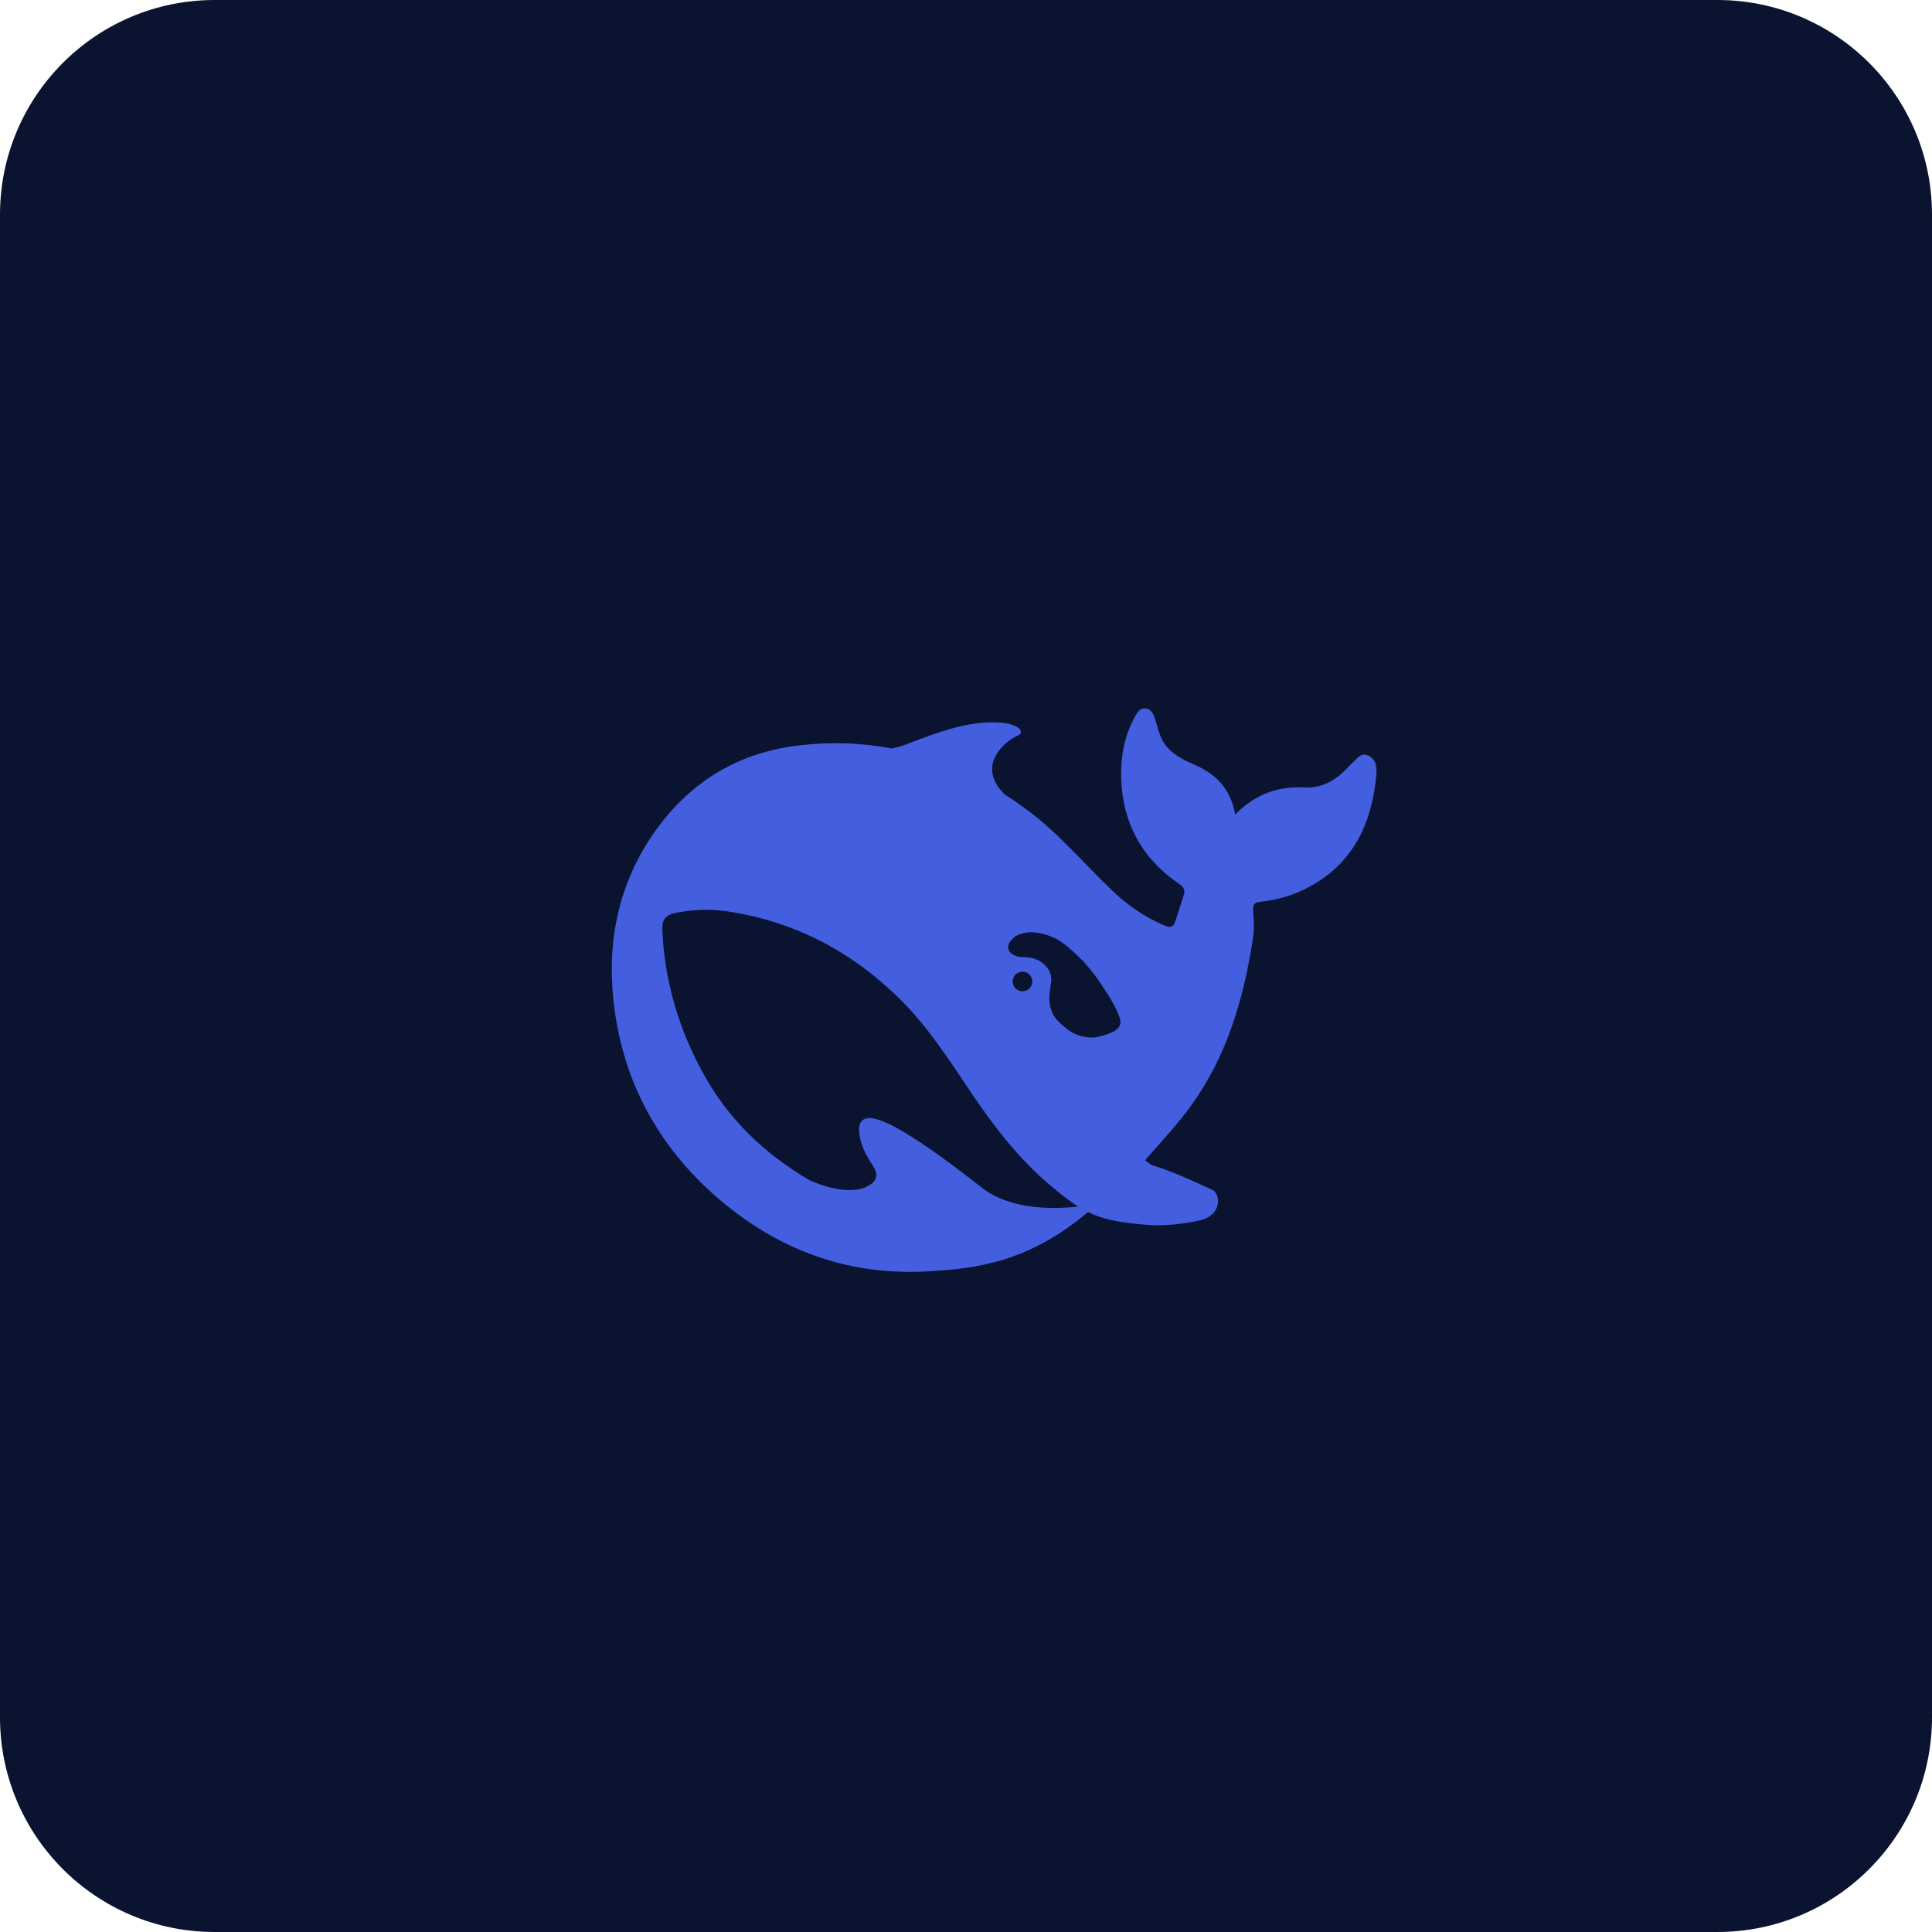
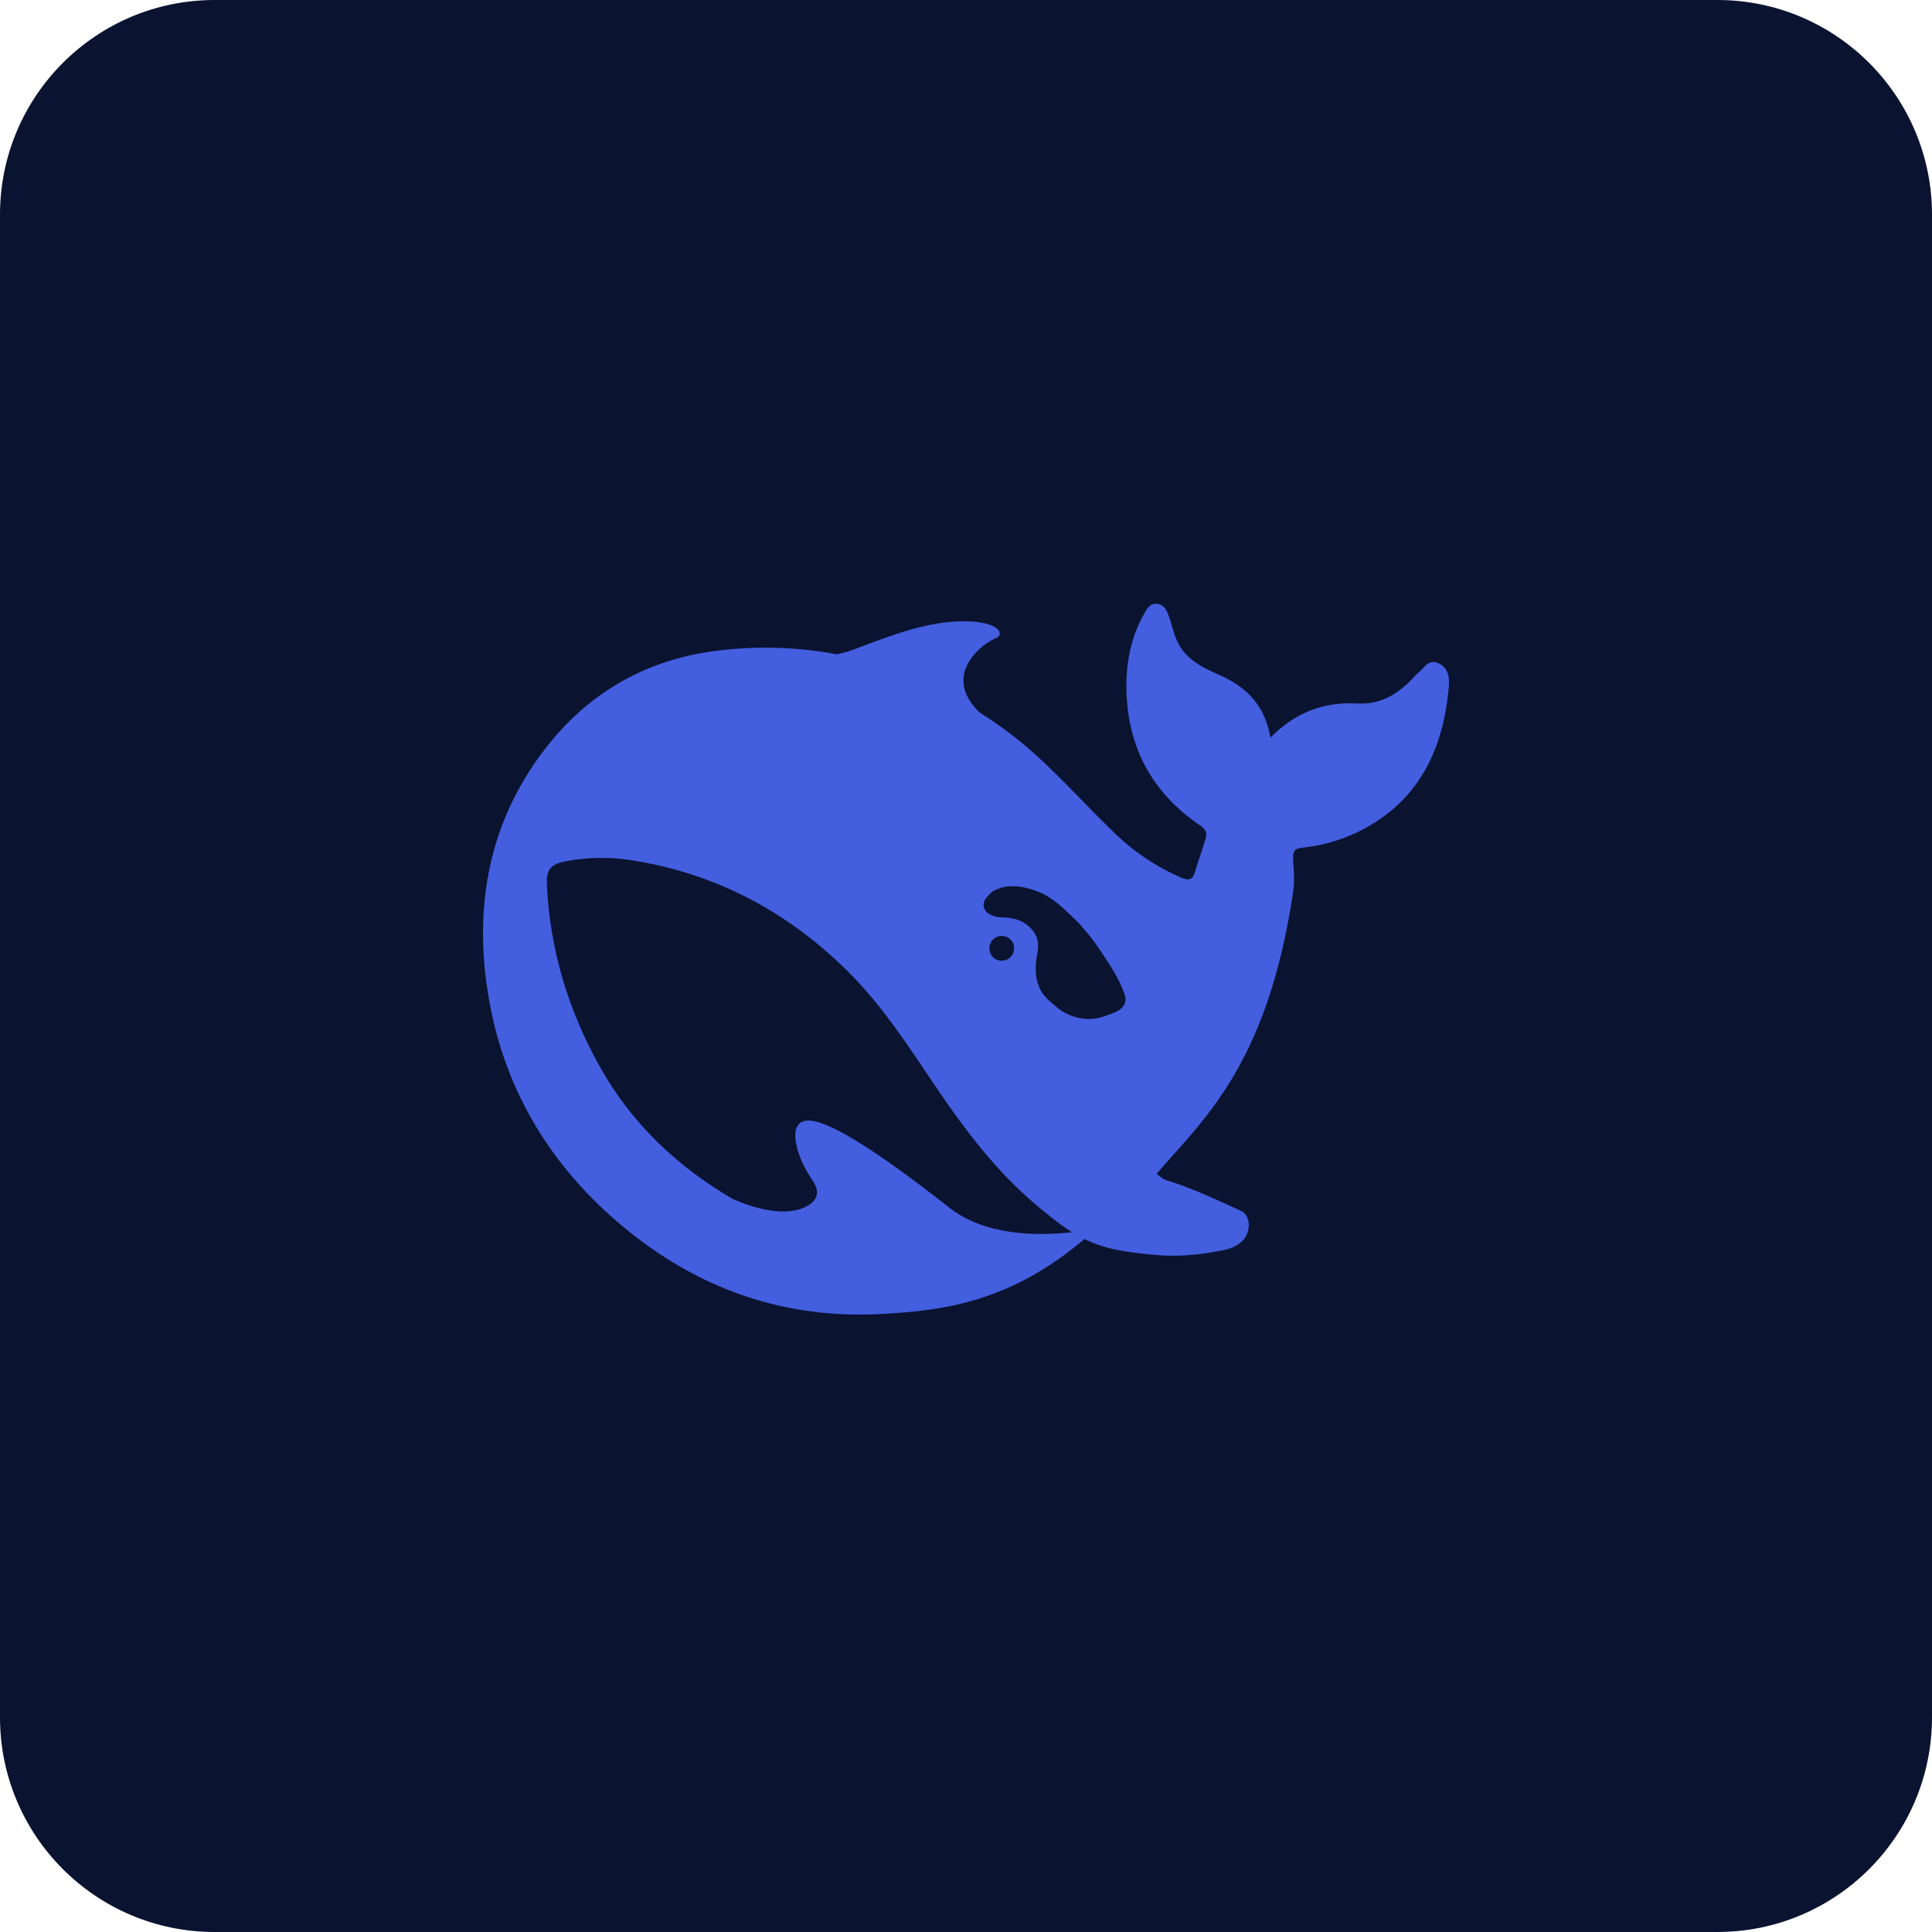
<svg xmlns="http://www.w3.org/2000/svg" viewBox="0 0 144 144">
  <rect width="144" height="144" rx="16" fill="#0a1330" />
-   <g transform="translate(36,36) scale(2.4)" fill="#4d6bfe" opacity="0.85">
-     <path d="M27.501 8.469C27.249 8.346 27.141 8.58 26.993 8.699C26.943 8.738 26.9 8.789 26.858 8.834C26.49 9.229 26.061 9.486 25.5 9.455C24.679 9.41 23.979 9.668 23.359 10.297C23.227 9.521 22.79 9.059 22.125 8.762C21.776 8.607 21.424 8.453 21.181 8.117C21.01 7.879 20.964 7.613 20.878 7.352C20.824 7.193 20.77 7.031 20.588 7.004C20.391 6.973 20.314 7.139 20.236 7.277C19.926 7.844 19.807 8.469 19.817 9.102C19.845 10.523 20.445 11.656 21.637 12.463C21.773 12.555 21.808 12.648 21.765 12.783C21.684 13.06 21.587 13.33 21.501 13.607C21.447 13.785 21.366 13.824 21.177 13.746C20.523 13.473 19.957 13.068 19.458 12.578C18.61 11.758 17.844 10.852 16.888 10.143C16.663 9.977 16.439 9.822 16.207 9.676C15.231 8.727 16.335 7.947 16.59 7.855C16.857 7.76 16.683 7.428 15.819 7.432C14.957 7.436 14.167 7.725 13.161 8.109C13.014 8.168 12.859 8.211 12.7 8.244C11.787 8.072 10.839 8.033 9.848 8.145C7.982 8.354 6.492 9.236 5.396 10.744C4.081 12.555 3.771 14.613 4.15 16.762C4.549 19.023 5.702 20.898 7.476 22.363C9.313 23.881 11.431 24.625 13.846 24.482C15.312 24.398 16.946 24.201 18.788 22.641C19.253 22.871 19.74 22.963 20.55 23.033C21.173 23.092 21.773 23.002 22.237 22.906C22.965 22.752 22.914 22.078 22.651 21.953C20.519 20.959 20.986 21.363 20.561 21.037C21.645 19.752 23.278 18.418 23.917 14.098C23.967 13.754 23.924 13.539 23.917 13.26C23.913 13.092 23.951 13.025 24.145 13.006C24.679 12.945 25.197 12.799 25.674 12.535C27.056 11.779 27.612 10.539 27.744 9.051C27.764 8.824 27.74 8.588 27.501 8.469ZM15.46 21.861C13.393 20.234 12.391 19.699 11.977 19.723C11.59 19.744 11.659 20.188 11.744 20.477C11.833 20.762 11.949 20.959 12.112 21.209C12.225 21.375 12.302 21.623 12 21.807C11.334 22.221 10.177 21.668 10.122 21.641C8.775 20.848 7.649 19.799 6.855 18.365C6.09 16.984 5.645 15.504 5.571 13.924C5.552 13.541 5.664 13.406 6.043 13.338C6.542 13.246 7.058 13.227 7.557 13.299C9.666 13.607 11.462 14.553 12.967 16.047C13.826 16.9 14.477 17.918 15.146 18.912C15.858 19.969 16.625 20.975 17.601 21.799C17.944 22.088 18.22 22.309 18.482 22.471C17.689 22.559 16.365 22.578 15.46 21.861ZM16.45 15.48C16.45 15.31 16.586 15.176 16.757 15.176C16.795 15.176 16.83 15.184 16.861 15.195C16.903 15.211 16.942 15.234 16.973 15.27C17.027 15.322 17.059 15.4 17.059 15.48C17.059 15.65 16.923 15.785 16.753 15.785C16.582 15.785 16.45 15.65 16.45 15.48ZM19.527 17.062C19.33 17.143 19.133 17.213 18.943 17.221C18.649 17.234 18.328 17.115 18.153 16.969C17.883 16.742 17.689 16.615 17.607 16.217C17.573 16.047 17.593 15.785 17.623 15.635C17.693 15.31 17.615 15.104 17.388 14.914C17.201 14.76 16.966 14.719 16.706 14.719C16.609 14.719 16.52 14.676 16.454 14.641C16.346 14.586 16.257 14.451 16.342 14.285C16.369 14.232 16.501 14.102 16.532 14.078C16.884 13.877 17.29 13.943 17.666 14.094C18.015 14.236 18.277 14.498 18.656 14.867C19.044 15.315 19.113 15.44 19.334 15.773C19.508 16.037 19.667 16.307 19.775 16.615C19.841 16.807 19.756 16.965 19.527 17.062Z" />
+   <g transform="translate(36,36) scale(3)" fill="#4d6bfe" opacity="0.85">
+     <path d="M23.748 4.482c-.254-.124-.364.113-.512.234-.051.039-.094.09-.137.136-.372.397-.806.657-1.373.626-.829-.046-1.537.214-2.163.848-.133-.782-.575-1.248-1.247-1.548-.352-.156-.708-.311-.955-.65-.172-.241-.219-.51-.305-.774-.055-.16-.11-.323-.293-.35-.2-.031-.278.136-.356.276-.313.572-.434 1.202-.422 1.84.027 1.436.633 2.58 1.838 3.393.137.093.172.187.129.323-.082.28-.18.552-.266.833-.055.179-.137.217-.329.14a5.526 5.526 0 01-1.736-1.18c-.857-.828-1.631-1.742-2.597-2.458a11.365 11.365 0 00-.689-.471c-.985-.957.13-1.743.388-1.836.27-.098.093-.432-.779-.428-.872.004-1.67.295-2.687.684a3.055 3.055 0 01-.465.137 9.597 9.597 0 00-2.883-.102c-1.885.21-3.39 1.102-4.497 2.623C.082 8.606-.231 10.684.152 12.85c.403 2.284 1.569 4.175 3.36 5.653 1.858 1.533 3.997 2.284 6.438 2.14 1.482-.085 3.133-.284 4.994-1.86.47.234.962.327 1.78.397.63.059 1.236-.03 1.705-.128.735-.156.684-.837.419-.961-2.155-1.004-1.682-.595-2.113-.926 1.096-1.296 2.746-2.642 3.392-7.003.05-.347.007-.565 0-.845-.004-.17.035-.237.23-.256a4.173 4.173 0 001.545-.475c1.396-.763 1.96-2.015 2.093-3.517.02-.23-.004-.467-.247-.588zM11.581 18c-2.089-1.642-3.102-2.183-3.52-2.16-.392.024-.321.471-.235.763.09.288.207.486.371.739.114.167.192.416-.113.603-.673.416-1.842-.14-1.897-.167-1.361-.802-2.5-1.86-3.301-3.307-.774-1.393-1.224-2.887-1.298-4.482-.02-.386.093-.522.477-.592a4.696 4.696 0 011.529-.039c2.132.312 3.946 1.265 5.468 2.774.868.86 1.525 1.887 2.202 2.891.72 1.066 1.494 2.082 2.48 2.914.348.292.625.514.891.677-.802.09-2.14.11-3.054-.614zm1-6.44a.306.306 0 01.415-.287.302.302 0 01.2.288.306.306 0 01-.31.307.303.303 0 01-.304-.308zm3.11 1.596c-.2.081-.399.151-.59.16a1.245 1.245 0 01-.798-.254c-.274-.23-.47-.358-.552-.758a1.73 1.73 0 01.016-.588c.07-.327-.008-.537-.239-.727-.187-.156-.426-.199-.688-.199a.559.559 0 01-.254-.078c-.11-.054-.2-.19-.114-.358.028-.054.16-.186.192-.21.356-.202.767-.136 1.146.016.352.144.618.408 1.001.782.391.451.462.576.685.914.176.265.336.537.445.848.067.195-.019.354-.25.452z" />
  </g>
</svg>
